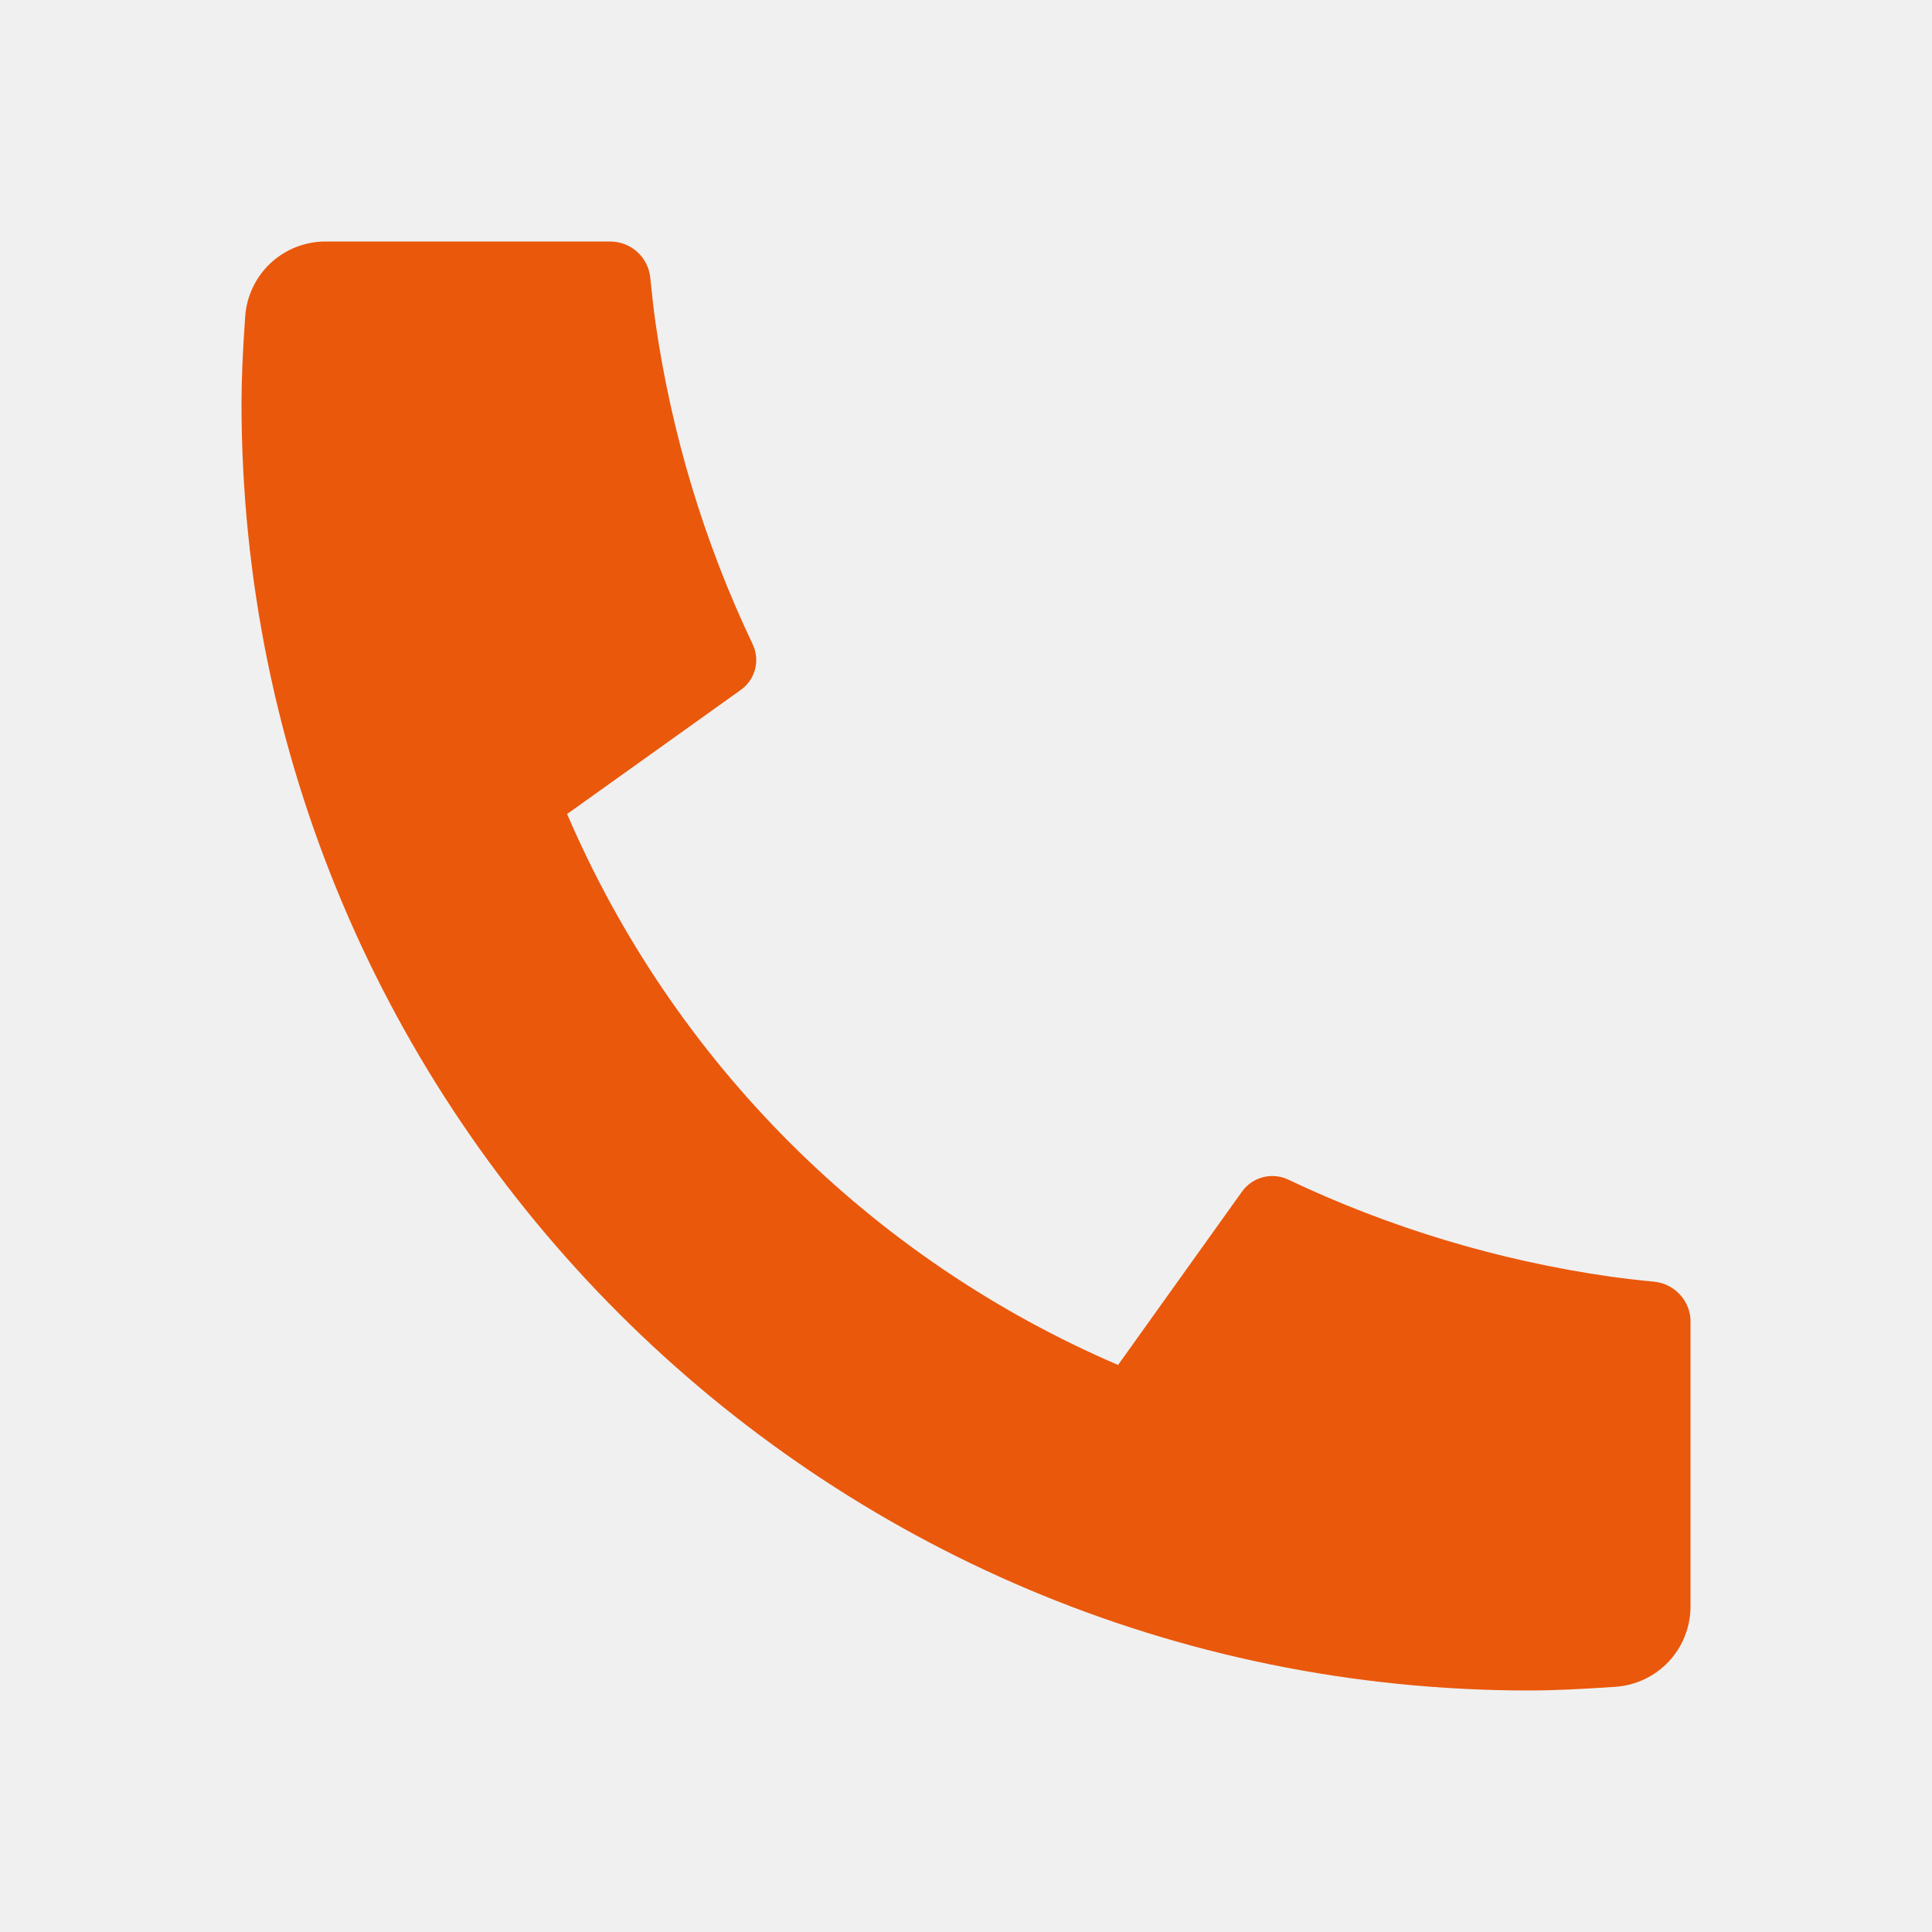
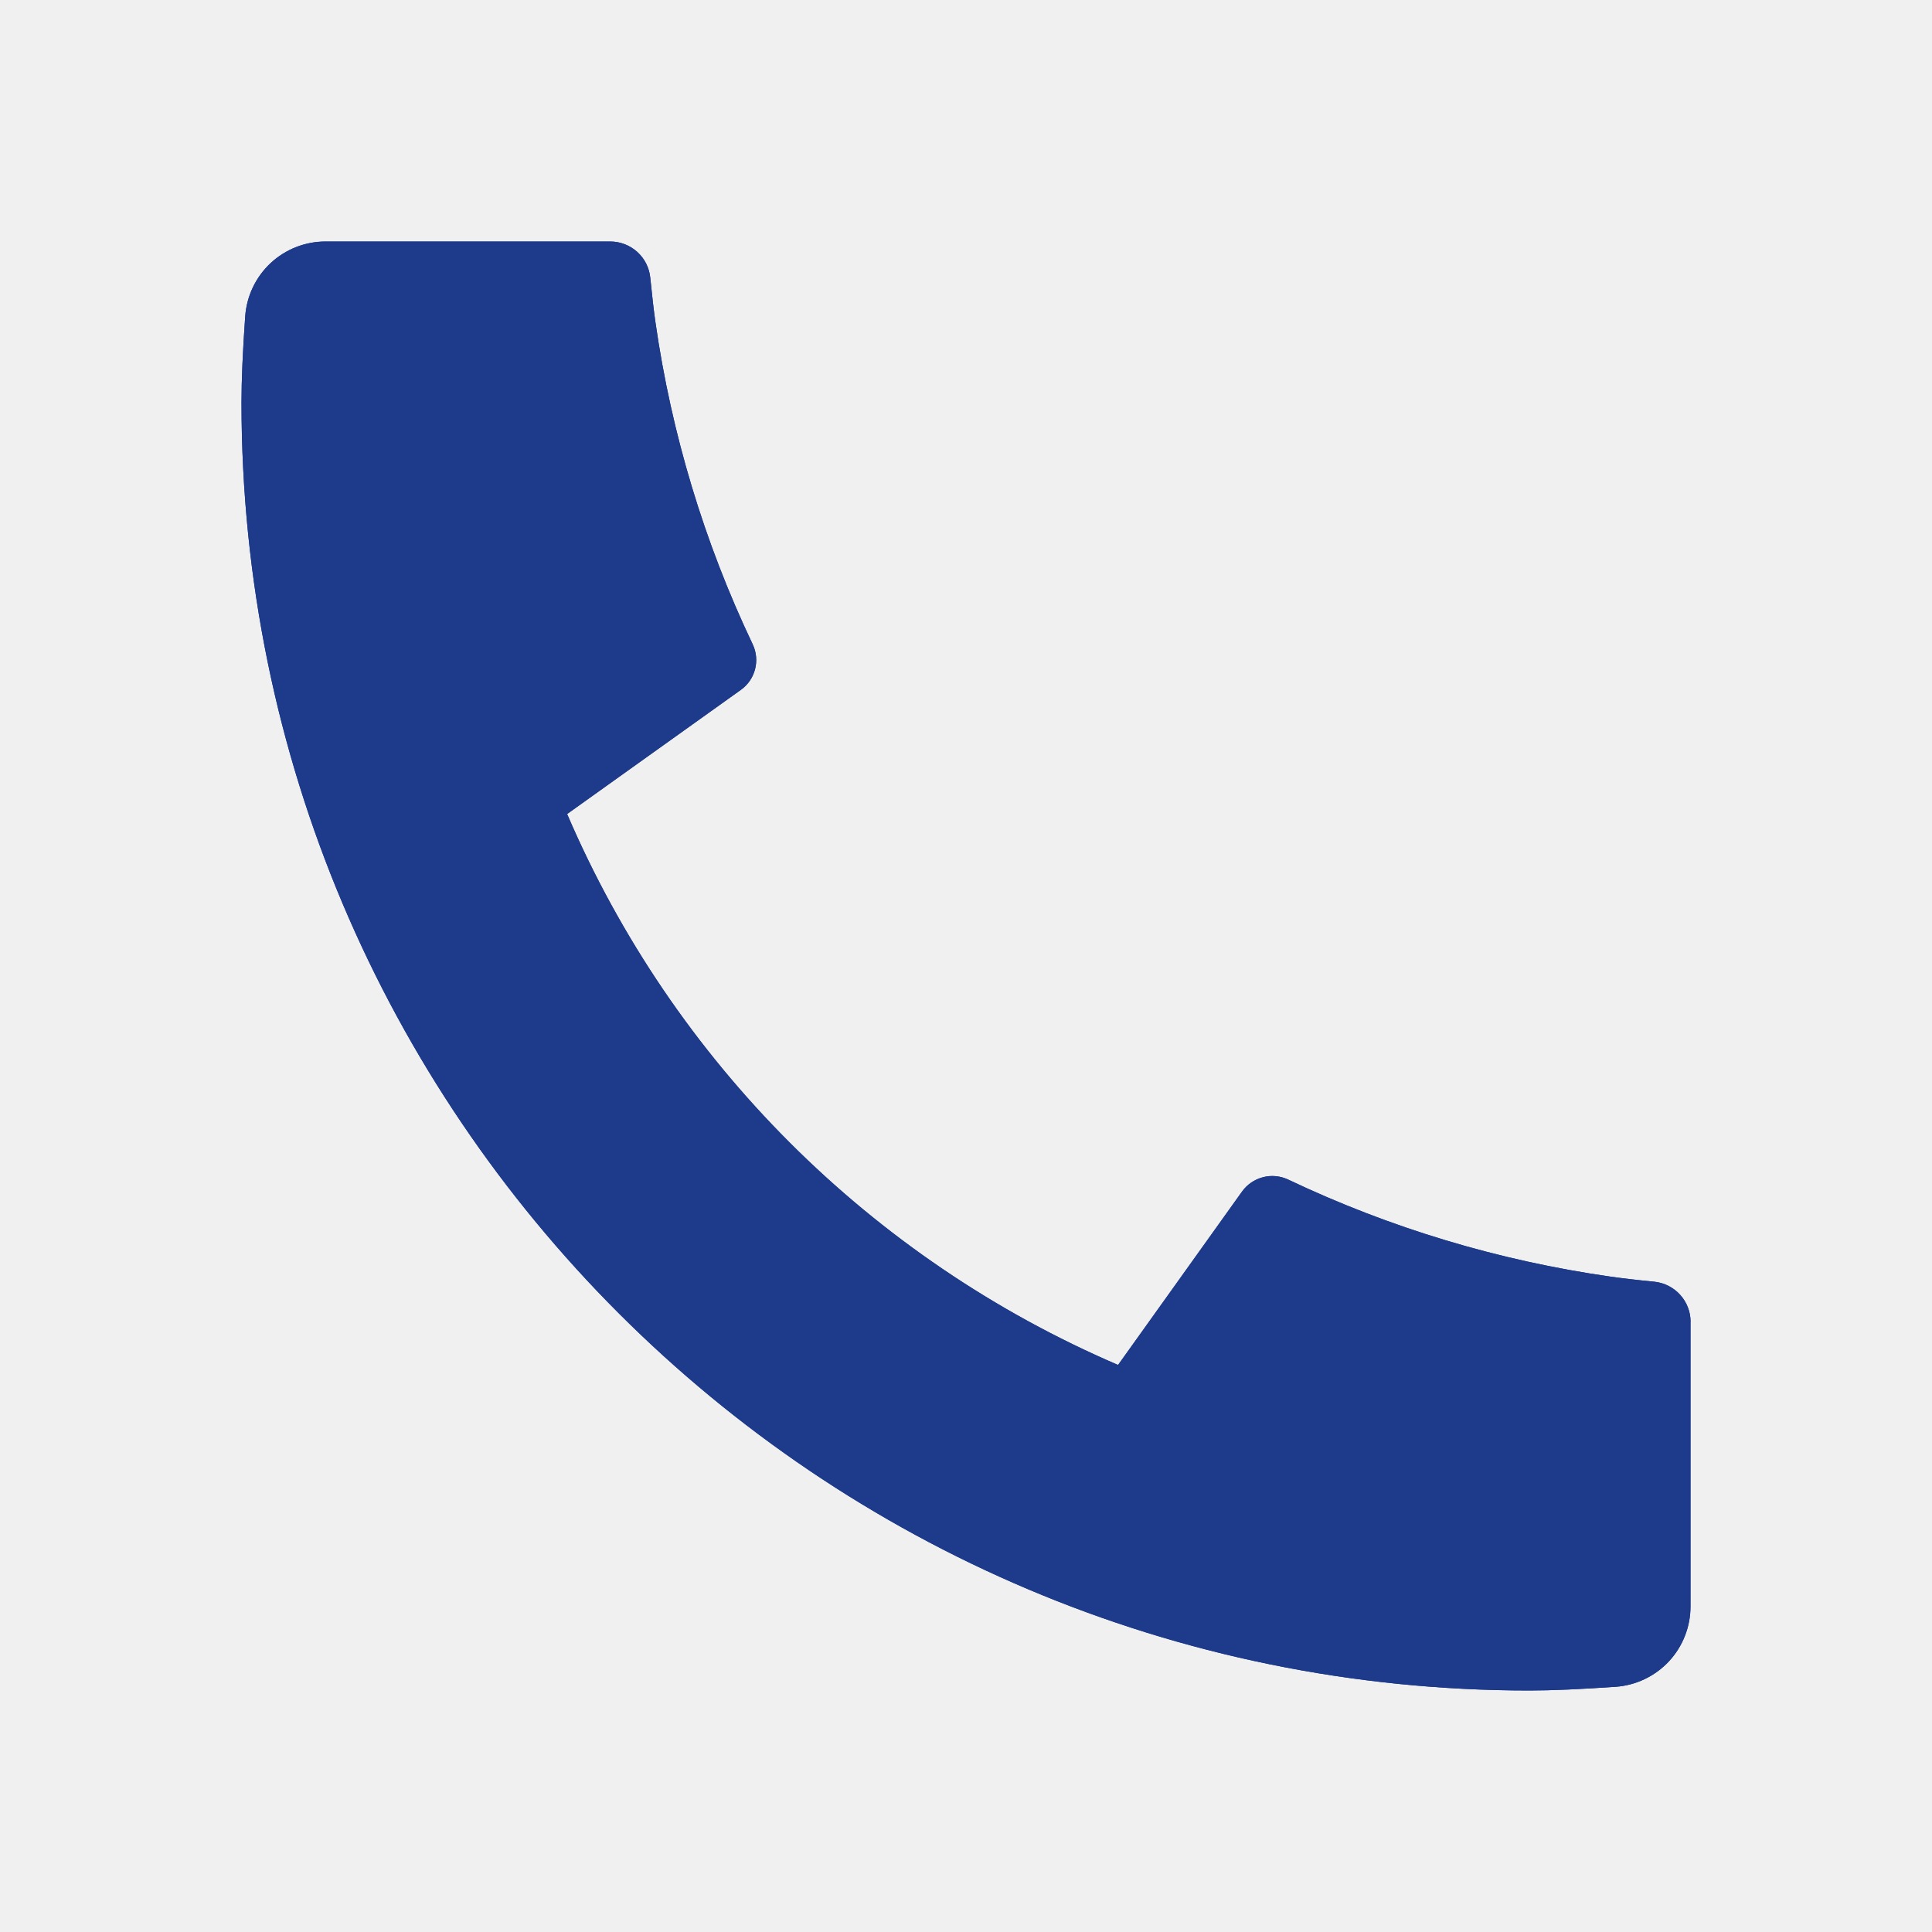
- <svg xmlns="http://www.w3.org/2000/svg" preserveAspectRatio="none" overflow="visible" style="display: block;" width="24" height="24" viewBox="0 0 24 24" fill="none">
+ <svg xmlns="http://www.w3.org/2000/svg" xmlns:xlink="http://www.w3.org/1999/xlink" preserveAspectRatio="none" overflow="visible" style="display: block;" width="24" height="24" viewBox="0 0 24 24" fill="none">
  <g id="phone-fill">
-     <path id="Vector" d="M21 16.42V19.956C21 20.209 20.904 20.453 20.732 20.638C20.559 20.823 20.323 20.936 20.07 20.954C19.633 20.984 19.276 21 19 21C10.163 21 3 13.837 3 5C3 4.724 3.015 4.367 3.046 3.93C3.064 3.677 3.177 3.441 3.362 3.268C3.547 3.096 3.791 3 4.044 3H7.58C7.704 3 7.824 3.046 7.916 3.129C8.008 3.212 8.066 3.327 8.078 3.45C8.101 3.68 8.122 3.863 8.142 4.002C8.341 5.389 8.748 6.738 9.35 8.003C9.445 8.203 9.383 8.442 9.203 8.57L7.045 10.112C8.364 13.187 10.815 15.636 13.889 16.956L15.429 14.802C15.492 14.714 15.584 14.651 15.688 14.624C15.793 14.596 15.904 14.607 16.002 14.653C17.267 15.254 18.616 15.66 20.002 15.858C20.141 15.878 20.324 15.9 20.552 15.922C20.675 15.935 20.789 15.993 20.872 16.085C20.955 16.177 21.001 16.296 21.001 16.42H21Z" fill="#EA580C" />
+     <g id="Vector">
+       <use xlink:href="#stroke0_0_433" fill="#1E3A8A" />
+       <mask id="stroke1_0_433" fill="white">
+         <use xlink:href="#stroke0_0_433" />
+       </mask>
+       <path d="M21 16.42V19.956C21 20.209 20.904 20.453 20.732 20.638C20.559 20.823 20.323 20.936 20.07 20.954C19.633 20.984 19.276 21 19 21C10.163 21 3 13.837 3 5C3 4.724 3.015 4.367 3.046 3.93C3.064 3.677 3.177 3.441 3.362 3.268C3.547 3.096 3.791 3 4.044 3H7.58C7.704 3 7.824 3.046 7.916 3.129C8.008 3.212 8.066 3.327 8.078 3.45C8.101 3.68 8.122 3.863 8.142 4.002C8.341 5.389 8.748 6.738 9.35 8.003C9.445 8.203 9.383 8.442 9.203 8.57L7.045 10.112C8.364 13.187 10.815 15.636 13.889 16.956L15.429 14.802C15.492 14.714 15.584 14.651 15.688 14.624C15.793 14.596 15.904 14.607 16.002 14.653C17.267 15.254 18.616 15.66 20.002 15.858C20.141 15.878 20.324 15.9 20.552 15.922C20.675 15.935 20.789 15.993 20.872 16.085C20.955 16.177 21.001 16.296 21.001 16.42H21Z" stroke-width="2" stroke="#1E3A8A" mask="url(#stroke1_0_433)" />
+     </g>
  </g>
+   <defs>
+     <path id="stroke0_0_433" d="M21 16.42V19.956C21 20.209 20.904 20.453 20.732 20.638C20.559 20.823 20.323 20.936 20.07 20.954C19.633 20.984 19.276 21 19 21C10.163 21 3 13.837 3 5C3 4.724 3.015 4.367 3.046 3.93C3.064 3.677 3.177 3.441 3.362 3.268C3.547 3.096 3.791 3 4.044 3H7.58C7.704 3 7.824 3.046 7.916 3.129C8.008 3.212 8.066 3.327 8.078 3.45C8.101 3.68 8.122 3.863 8.142 4.002C8.341 5.389 8.748 6.738 9.35 8.003C9.445 8.203 9.383 8.442 9.203 8.57L7.045 10.112C8.364 13.187 10.815 15.636 13.889 16.956L15.429 14.802C15.492 14.714 15.584 14.651 15.688 14.624C15.793 14.596 15.904 14.607 16.002 14.653C17.267 15.254 18.616 15.66 20.002 15.858C20.141 15.878 20.324 15.9 20.552 15.922C20.675 15.935 20.789 15.993 20.872 16.085C20.955 16.177 21.001 16.296 21.001 16.42H21Z" />
+   </defs>
</svg>
